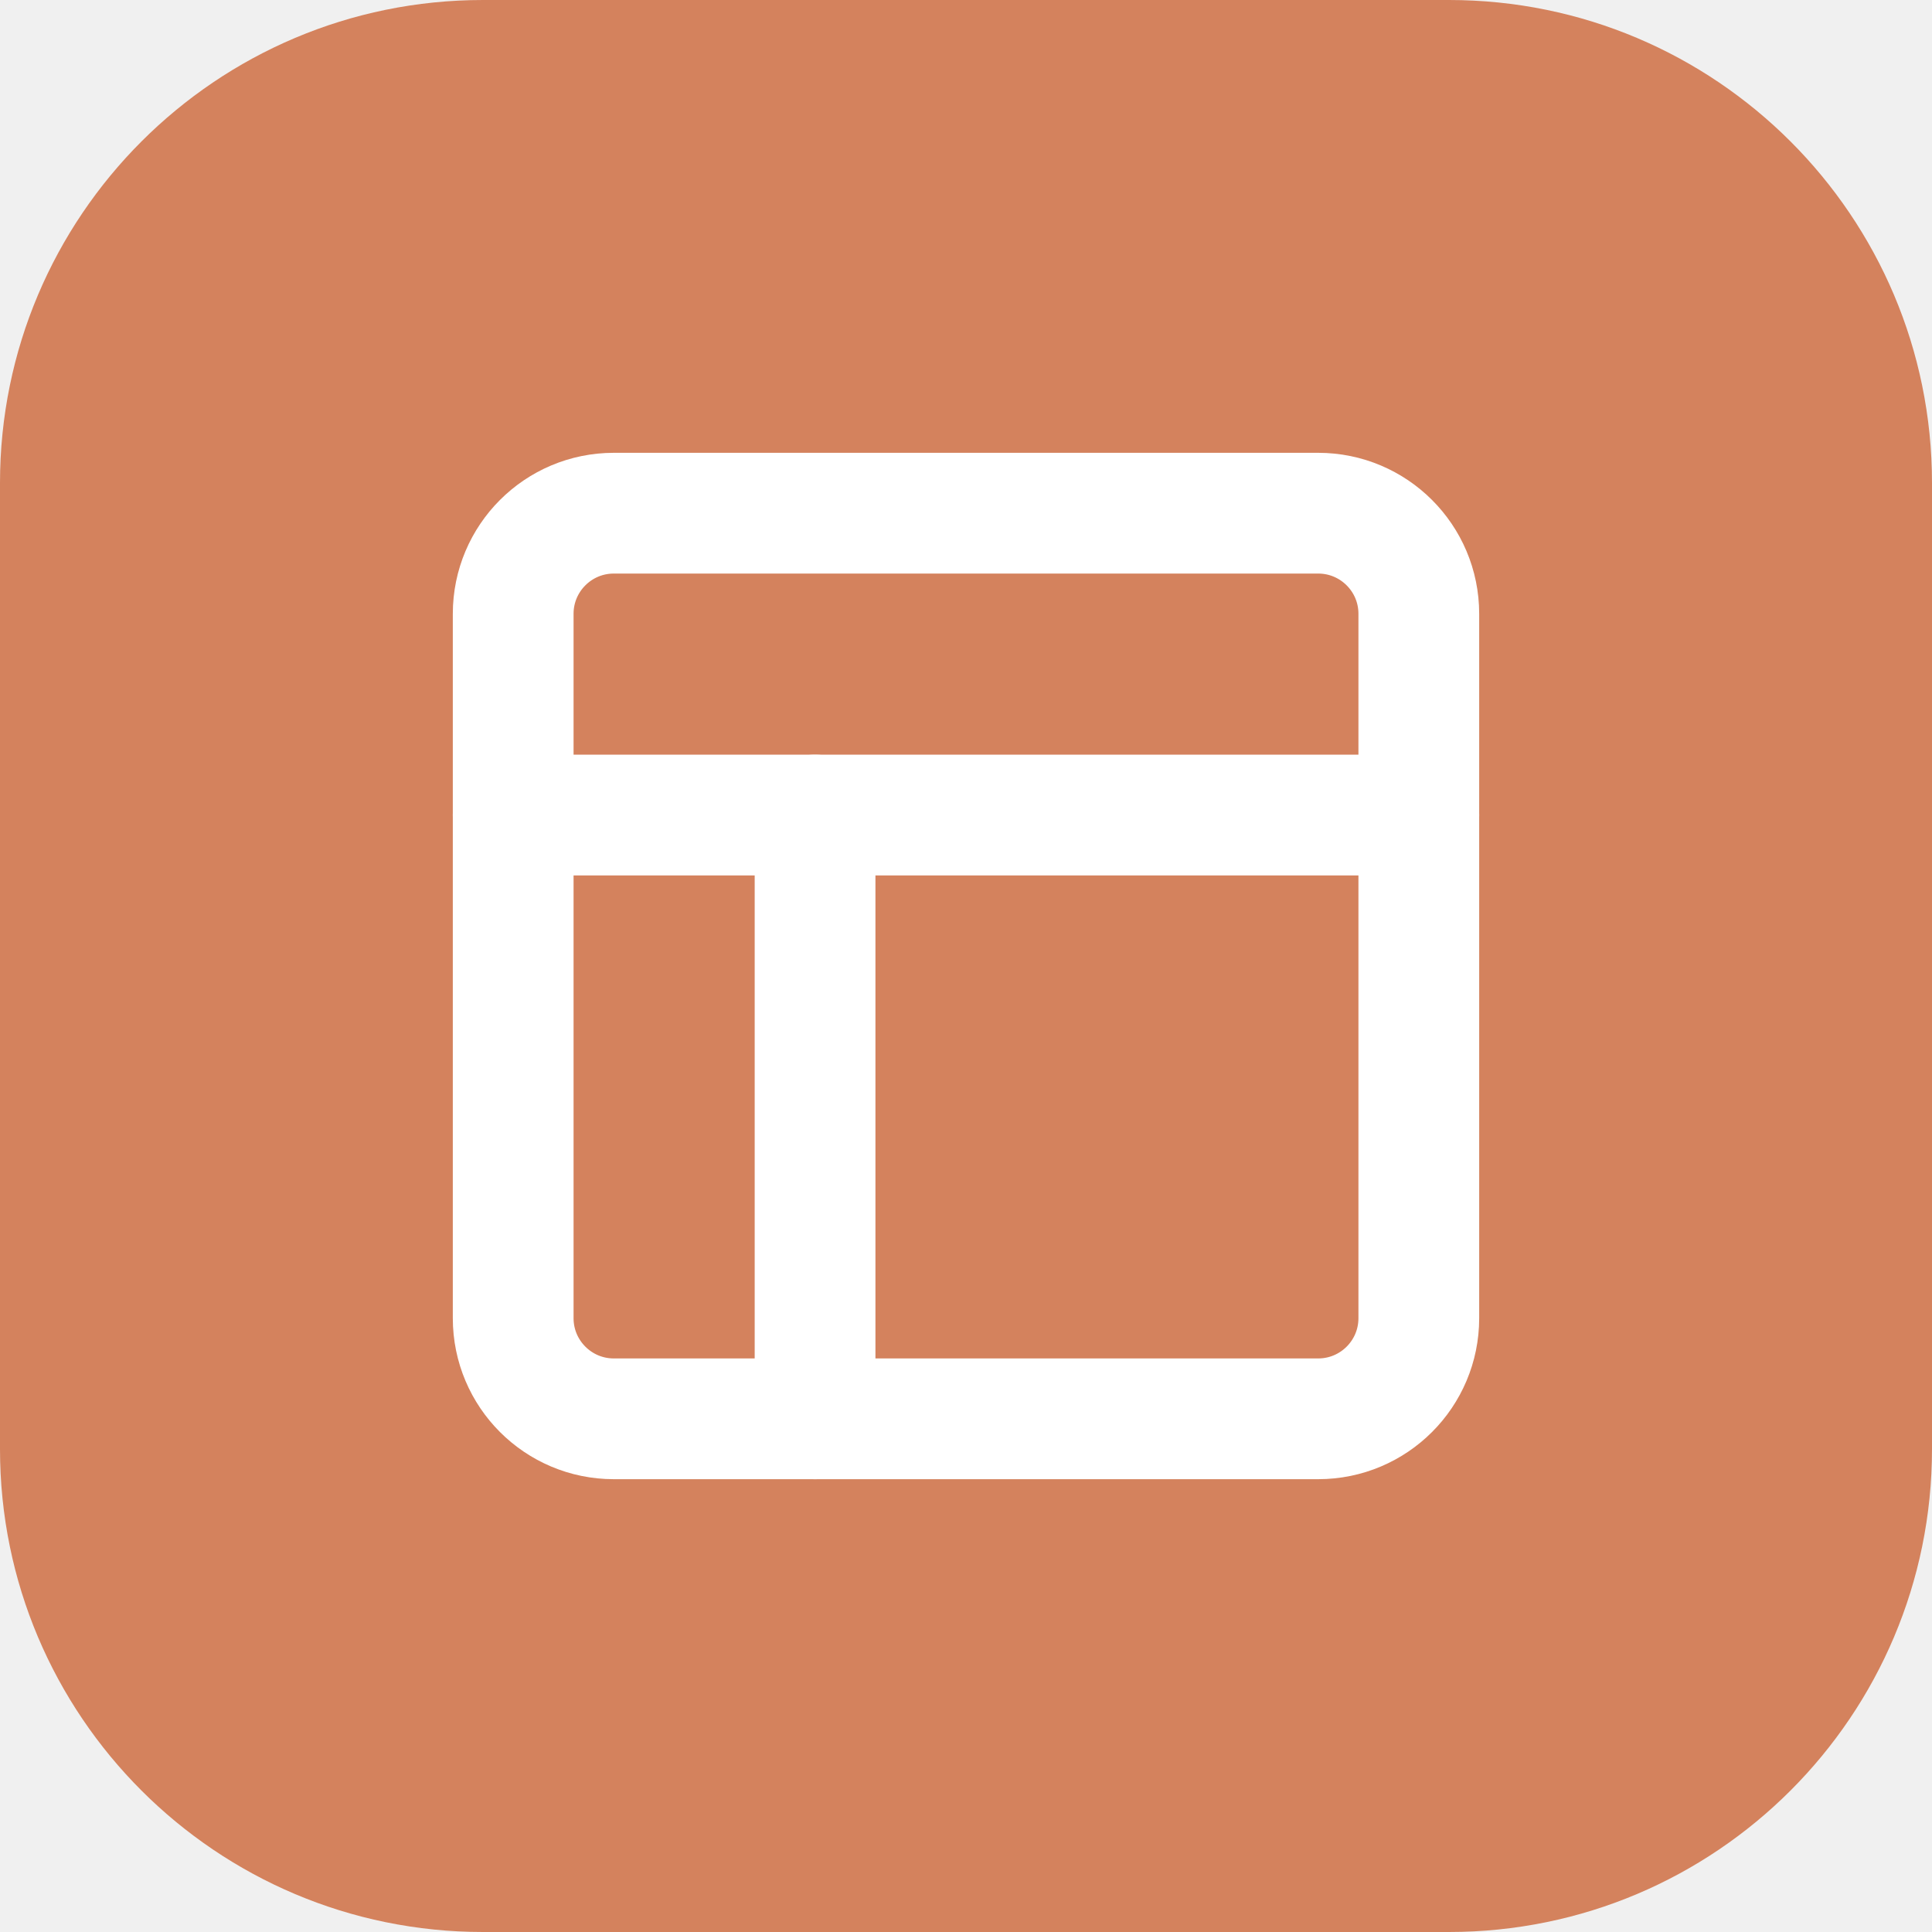
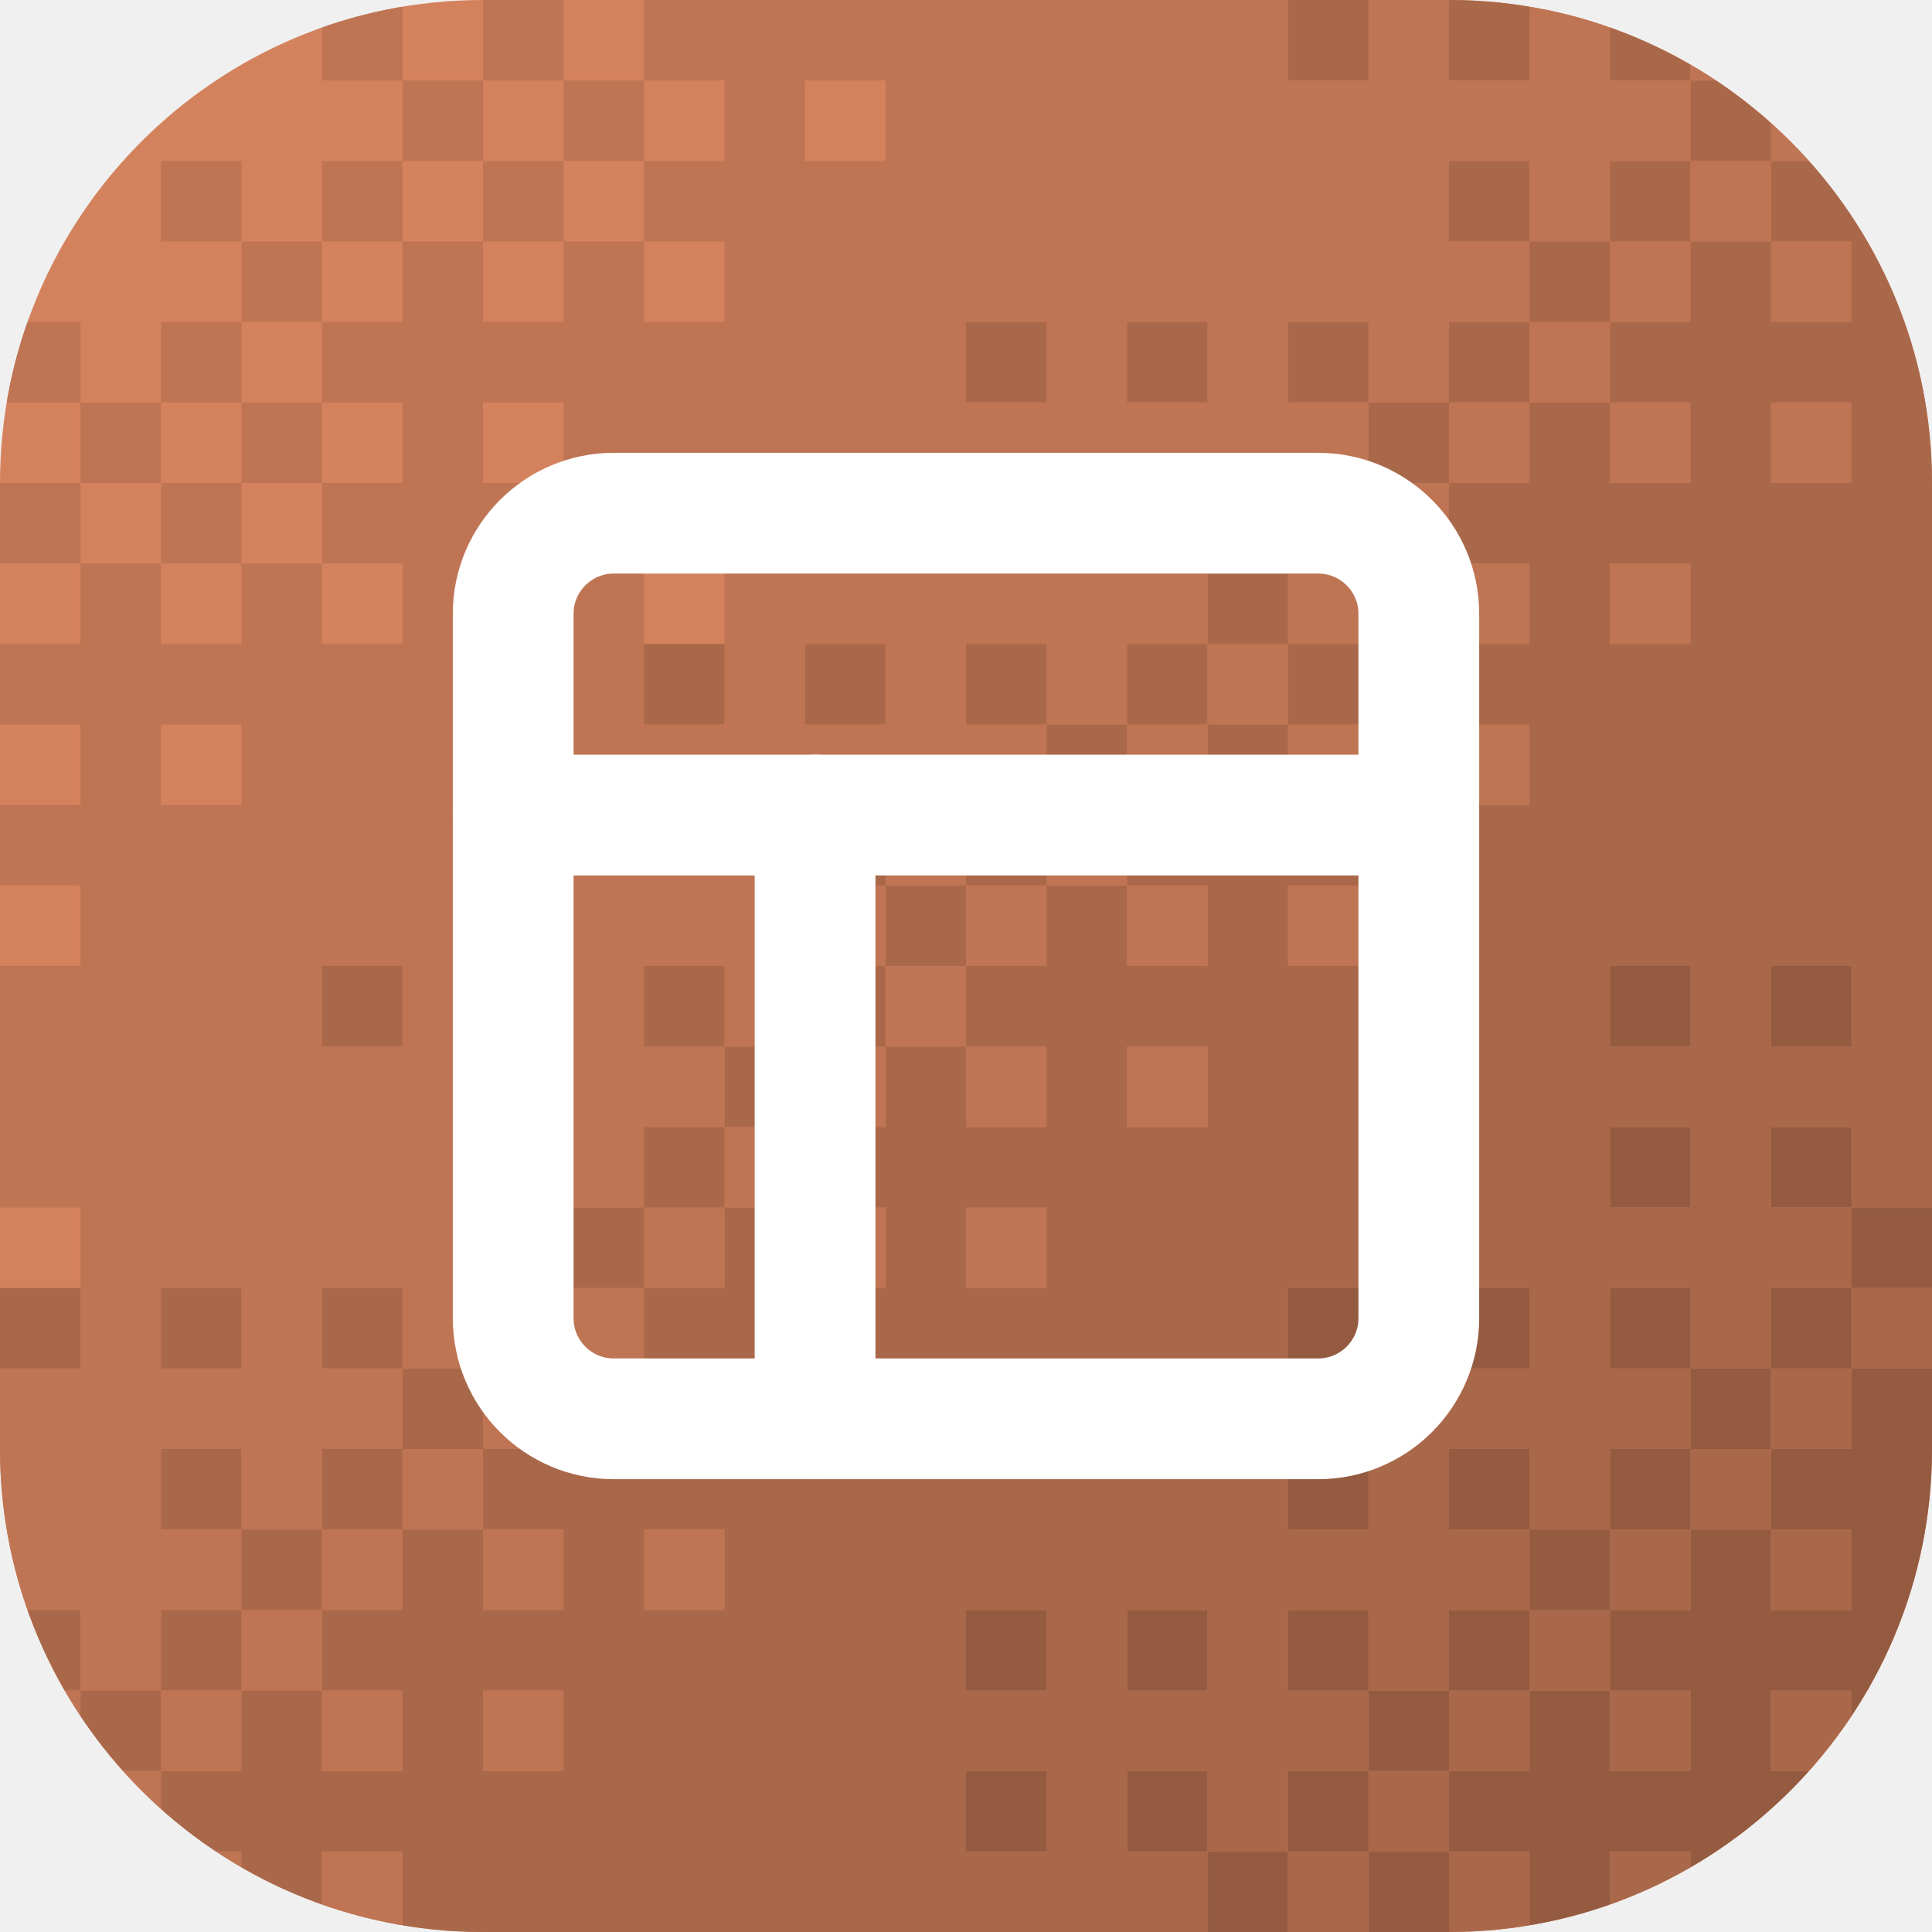
<svg xmlns="http://www.w3.org/2000/svg" width="24" height="24" viewBox="0 0 24 24">
+   <clipPath id="bg-kbrdn-herdr">
+     <rect width="24" height="24" rx="6" />
+   </clipPath>
  <rect width="24" height="24" rx="6" fill="#d4825d" />
+   <g clip-path="url(#bg-kbrdn-herdr)">
+     <path fill="#bf7554" d="M4 0h1v1h-1zM6 0h1v1h-1zM8 0h8v1h-8zM17 0h1v1h-1zM19 0h1v1h-1zM21 0h1v1h-1zM23 0h1v1h-1zM5 1h1v1h-1zM7 1h1v1h-1zM9 1h1v1h-1zM11 1h10v1h-10zM22 1h1v1h-1zM2 2h1v1h-1zM4 2h1v1h-1zM6 2h1v1h-1zM8 2h10v1h-10zM19 2h1v1h-1zM21 2h1v1h-1zM3 3h1v1h-1zM5 3h1v1h-1zM7 3h1v1h-1zM9 3h10v1h-10zM20 3h1v1h-1zM22 3h1v1h-1zM0 4h1v1h-1zM2 4h1v1h-1zM4 4h8v1h-8zM13 4h1v1h-1zM15 4h1v1h-1zM17 4h1v1h-1zM19 4h1v1h-1zM1 5h1v1h-1zM3 5h1v1h-1zM5 5h1v1h-1zM7 5h10v1h-10zM18 5h1v1h-1zM20 5h1v1h-1zM22 5h1v1h-1zM0 6h1v1h-1zM2 6h1v1h-1zM4 6h10v1h-10zM15 6h1v1h-1zM17 6h1v1h-1zM1 7h1v1h-1zM3 7h1v1h-1zM5 7h3v1h-3zM9 7h6v1h-6zM16 7h1v1h-1zM18 7h1v1h-1zM20 7h1v1h-1zM0 8h8v1h-8zM9 8h1v1h-1zM11 8h1v1h-1zM13 8h1v1h-1zM15 8h1v1h-1zM1 9h1v1h-1zM3 9h10v1h-10zM14 9h1v1h-1zM16 9h1v1h-1zM18 9h1v1h-1zM0 10h10v1h-10zM11 10h1v1h-1zM13 10h1v1h-1zM1 11h10v1h-10zM12 11h1v1h-1zM14 11h1v1h-1zM16 11h1v1h-1zM0 12h4v1h-4zM5 12h1v1h-1zM7 12h1v1h-1zM9 12h1v1h-1zM11 12h1v1h-1zM0 13h9v1h-9zM10 13h1v1h-1zM12 13h1v1h-1zM14 13h1v1h-1zM0 14h6v1h-6zM7 14h1v1h-1zM9 14h1v1h-1zM1 15h6v1h-6zM8 15h1v1h-1zM10 15h1v1h-1zM12 15h1v1h-1zM1 16h1v1h-1zM3 16h1v1h-1zM5 16h1v1h-1zM7 16h1v1h-1zM0 17h5v1h-5zM6 17h1v1h-1zM8 17h1v1h-1zM10 17h1v1h-1zM0 18h2v1h-2zM3 18h1v1h-1zM5 18h1v1h-1zM0 19h3v1h-3zM4 19h1v1h-1zM6 19h1v1h-1zM8 19h1v1h-1zM1 20h1v1h-1zM3 20h1v1h-1zM0 21h1v1h-1zM2 21h1v1h-1zM4 21h1v1h-1zM6 21h1v1h-1zM1 22h1v1h-1zM0 23h1v1h-1zM2 23h1v1h-1zM4 23h1v1h-1z" />
+     <path fill="#aa684a" d="M16 0h1v1h-1zM18 0h1v1h-1zM20 0h1v1h-1zM22 0h1v1h-1zM21 1h1v1h-1zM23 1h1v1h-1zM18 2h1v1h-1zM20 2h1v1h-1zM22 2h2v1h-2zM19 3h1v1h-1zM21 3h1v1h-1zM23 3h1v1h-1zM12 4h1v1h-1zM14 4h1v1h-1zM16 4h1v1h-1zM18 4h1v1h-1zM20 4h4v1h-4zM17 5h1v1h-1zM19 5h1v1h-1zM21 5h1v1h-1zM23 5h1v1h-1zM14 6h1v1h-1zM16 6h1v1h-1zM18 6h6v1h-6zM15 7h1v1h-1zM17 7h1v1h-1zM19 7h1v1h-1zM21 7h3v1h-3zM8 8h1v1h-1zM10 8h1v1h-1zM12 8h1v1h-1zM14 8h1v1h-1zM16 8h8v1h-8zM13 9h1v1h-1zM15 9h1v1h-1zM17 9h1v1h-1zM19 9h5v1h-5zM10 10h1v1h-1zM12 10h1v1h-1zM14 10h10v1h-10zM11 11h1v1h-1zM13 11h1v1h-1zM15 11h1v1h-1zM17 11h7v1h-7zM4 12h1v1h-1zM6 12h1v1h-1zM8 12h1v1h-1zM10 12h1v1h-1zM12 12h8v1h-8zM21 12h1v1h-1zM23 12h1v1h-1zM9 13h1v1h-1zM11 13h1v1h-1zM13 13h1v1h-1zM15 13h9v1h-9zM6 14h1v1h-1zM8 14h1v1h-1zM10 14h10v1h-10zM21 14h1v1h-1zM23 14h1v1h-1zM7 15h1v1h-1zM9 15h1v1h-1zM11 15h1v1h-1zM13 15h10v1h-10zM0 16h1v1h-1zM2 16h1v1h-1zM4 16h1v1h-1zM6 16h1v1h-1zM8 16h8v1h-8zM17 16h1v1h-1zM19 16h1v1h-1zM21 16h1v1h-1zM23 16h1v1h-1zM5 17h1v1h-1zM7 17h1v1h-1zM9 17h1v1h-1zM11 17h10v1h-10zM22 17h1v1h-1zM2 18h1v1h-1zM4 18h1v1h-1zM6 18h10v1h-10zM17 18h1v1h-1zM19 18h1v1h-1zM21 18h1v1h-1zM3 19h1v1h-1zM5 19h1v1h-1zM7 19h1v1h-1zM9 19h10v1h-10zM20 19h1v1h-1zM22 19h1v1h-1zM0 20h1v1h-1zM2 20h1v1h-1zM4 20h8v1h-8zM13 20h1v1h-1zM15 20h1v1h-1zM17 20h1v1h-1zM19 20h1v1h-1zM1 21h1v1h-1zM3 21h1v1h-1zM5 21h1v1h-1zM7 21h10v1h-10zM18 21h1v1h-1zM20 21h1v1h-1zM22 21h1v1h-1zM0 22h1v1h-1zM2 22h10v1h-10zM13 22h1v1h-1zM15 22h1v1h-1zM17 22h1v1h-1zM1 23h1v1h-1zM3 23h1v1h-1zM5 23h10v1h-10zM16 23h1v1h-1zM18 23h1v1h-1zM20 23h1v1h-1z" />
+     <path fill="#945b41" d="M20 12h1v1h-1zM22 12h1v1h-1zM20 14h1v1h-1zM22 14h1v1h-1zM23 15h1v1h-1zM16 16h1v1h-1zM18 16h1v1h-1zM20 16h1v1h-1zM22 16h1v1h-1zM21 17h1v1h-1zM23 17h1v1h-1zM16 18h1v1h-1zM18 18h1v1h-1zM20 18h1v1h-1zM22 18h2v1h-2zM19 19h1v1h-1zM21 19h1v1h-1zM23 19h1v1h-1zM12 20h1v1h-1zM14 20h1v1h-1zM16 20h1v1h-1zM18 20h1v1h-1zM20 20h4v1h-4zM17 21h1v1h-1zM19 21h1v1h-1zM21 21h1v1h-1zM23 21h1v1h-1zM12 22h1v1h-1zM14 22h1v1h-1zM16 22h1v1h-1zM18 22h6v1h-6zM15 23h1v1h-1zM17 23h1v1h-1zM19 23h1v1h-1zM21 23h3v1h-3z" />
+   </g>
  <g transform="translate(4.5 4.5) scale(0.625)" fill="none" stroke="#ffffff" stroke-width="2.4" stroke-linecap="round" stroke-linejoin="round">
    <rect width="18" height="18" x="3" y="3" rx="2" />
    <path d="M3 9h18" />
    <path d="M9 21V9" />
  </g>
</svg>
